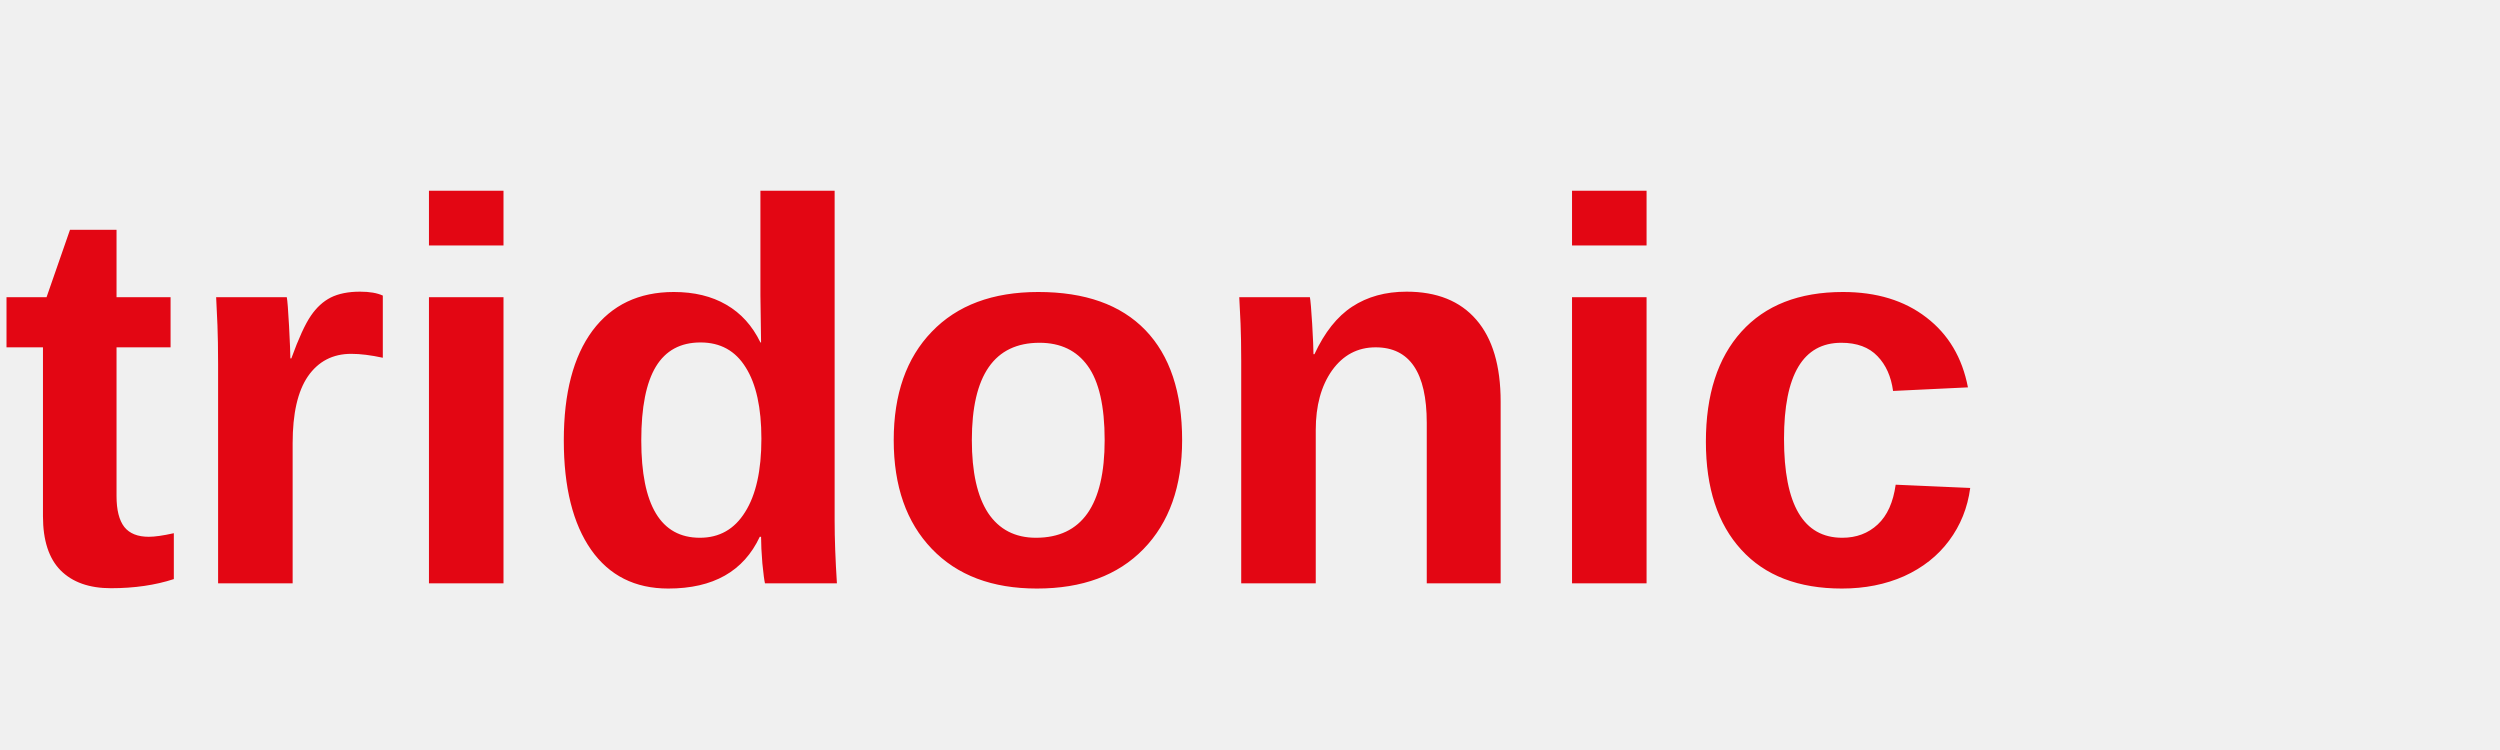
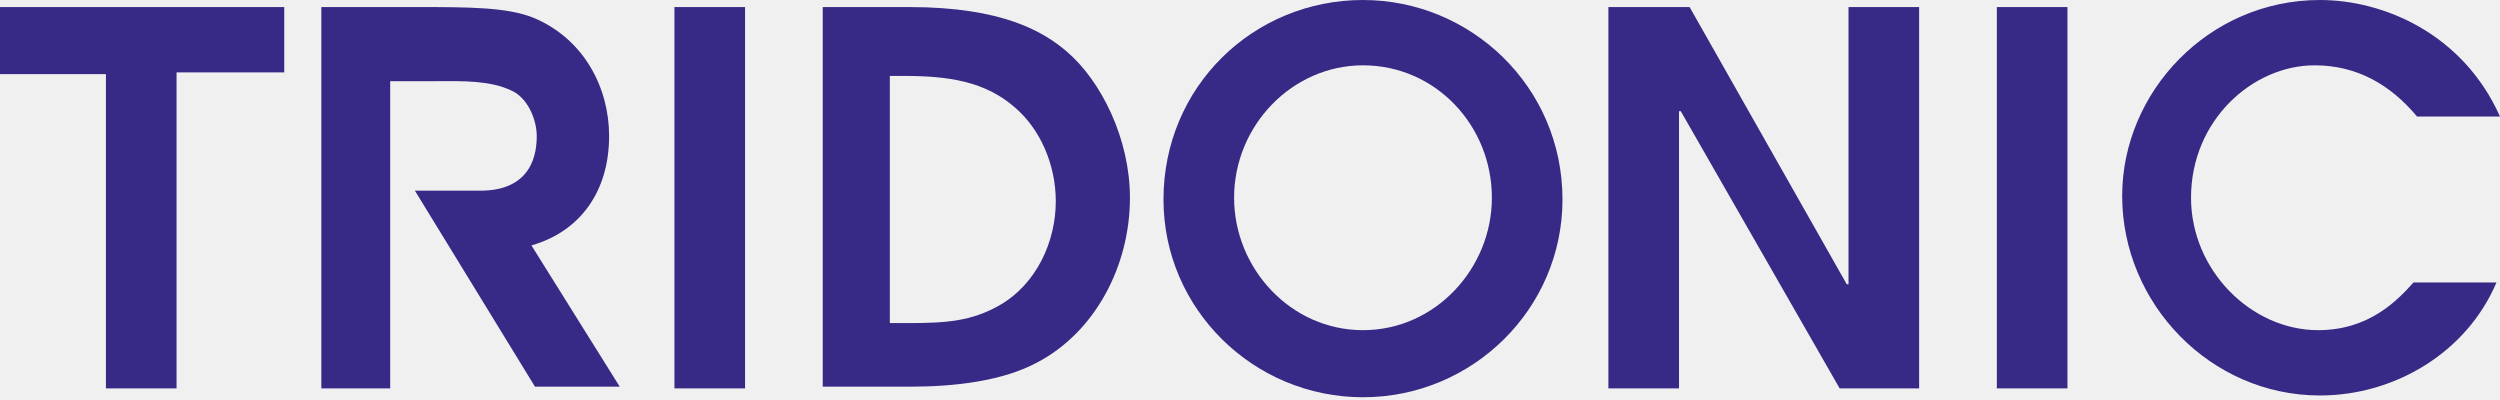
- <svg xmlns="http://www.w3.org/2000/svg" viewBox="0 0 120 36" role="img" aria-label="Tridonic">
-   <text x="0" y="28" font-family="Arial, Helvetica, sans-serif" font-weight="700" font-size="26" fill="#E30613">tridonic</text>
+ <svg xmlns="http://www.w3.org/2000/svg" width="250" height="40" viewBox="0 0 250 40" fill="none" role="img" aria-label="Tridonic">
+   <g clip-path="url(#a)" fill="#372A86">
+     <path fill-rule="evenodd" clip-rule="evenodd" d="M136.298 0c10.77 0 19.951 8.651 19.951 19.95 0 10.947-9.004 19.775-19.951 19.775-10.946 0-19.95-8.828-19.95-19.774 0-11.3 9.004-19.951 19.95-19.951Zm0 33.016c7.239 0 12.889-6.18 12.889-13.242 0-7.239-5.65-13.242-12.889-13.242-7.062 0-12.888 6.003-12.888 13.242 0 7.062 5.65 13.242 12.888 13.242Z" />
+     <path d="M53.32 1.766C50.672.706 46.788.706 41.667.706h-9.533v38.136h6.885V8.122h3.531c.401 0 .8-.003 1.194-.006 2.73-.02 5.275-.037 7.28.888 1.766.707 2.65 3.002 2.65 4.59 0 1.59-.354 5.474-5.65 5.474H41.49l12.006 19.597h8.474l-8.827-14.124c4.943-1.412 7.768-5.473 7.768-10.946 0-4.767-2.472-9.71-7.592-11.83Z" />
+     <path fill-rule="evenodd" clip-rule="evenodd" d="M106.638 5.12C104.343 3.178 100.282.706 90.925.706h-8.652v37.96h8.828c4.237 0 9.181-.53 12.712-2.472 5.65-3.002 9.181-9.534 9.181-16.42 0-5.826-2.825-11.652-6.356-14.654Zm-6.71 25.424c-2.824 1.589-5.296 1.765-9.18 1.765h-1.766V7.592h1.413c4.414 0 8.121.53 11.123 3.178 2.472 2.119 4.061 5.65 4.061 9.357 0 4.06-1.943 8.298-5.65 10.417Z" />
+     <path d="M184.675 28.425 168.961.706h-8.121v38.136h7.062V11.123h.177l15.889 27.719h7.945V.706h-7.062v27.72h-.176ZM231.992 39.548c7.415 0 14.653-4.237 17.655-11.3h-8.298c-1.589 1.766-4.414 4.768-9.534 4.768-6.709 0-12.712-6.003-12.712-13.242 0-7.768 6.179-13.242 12.359-13.242 4.237 0 7.592 1.943 10.24 5.12H250C246.292 3.355 238.347 0 231.992 0c-11.123 0-19.775 9.18-19.775 19.598 0 10.77 8.828 19.95 19.775 19.95ZM0 7.415h10.593v31.427h7.062V7.239h10.77V.706H0v6.71ZM67.443.706h7.063v38.136h-7.063V.706ZM199.684.706h7.062v38.136h-7.062V.706Z" />
+   </g>
+   <defs>
+     <clipPath id="a">
+       <path fill="#fff" d="M0 0h250v40H0z" />
+     </clipPath>
+   </defs>
</svg>
